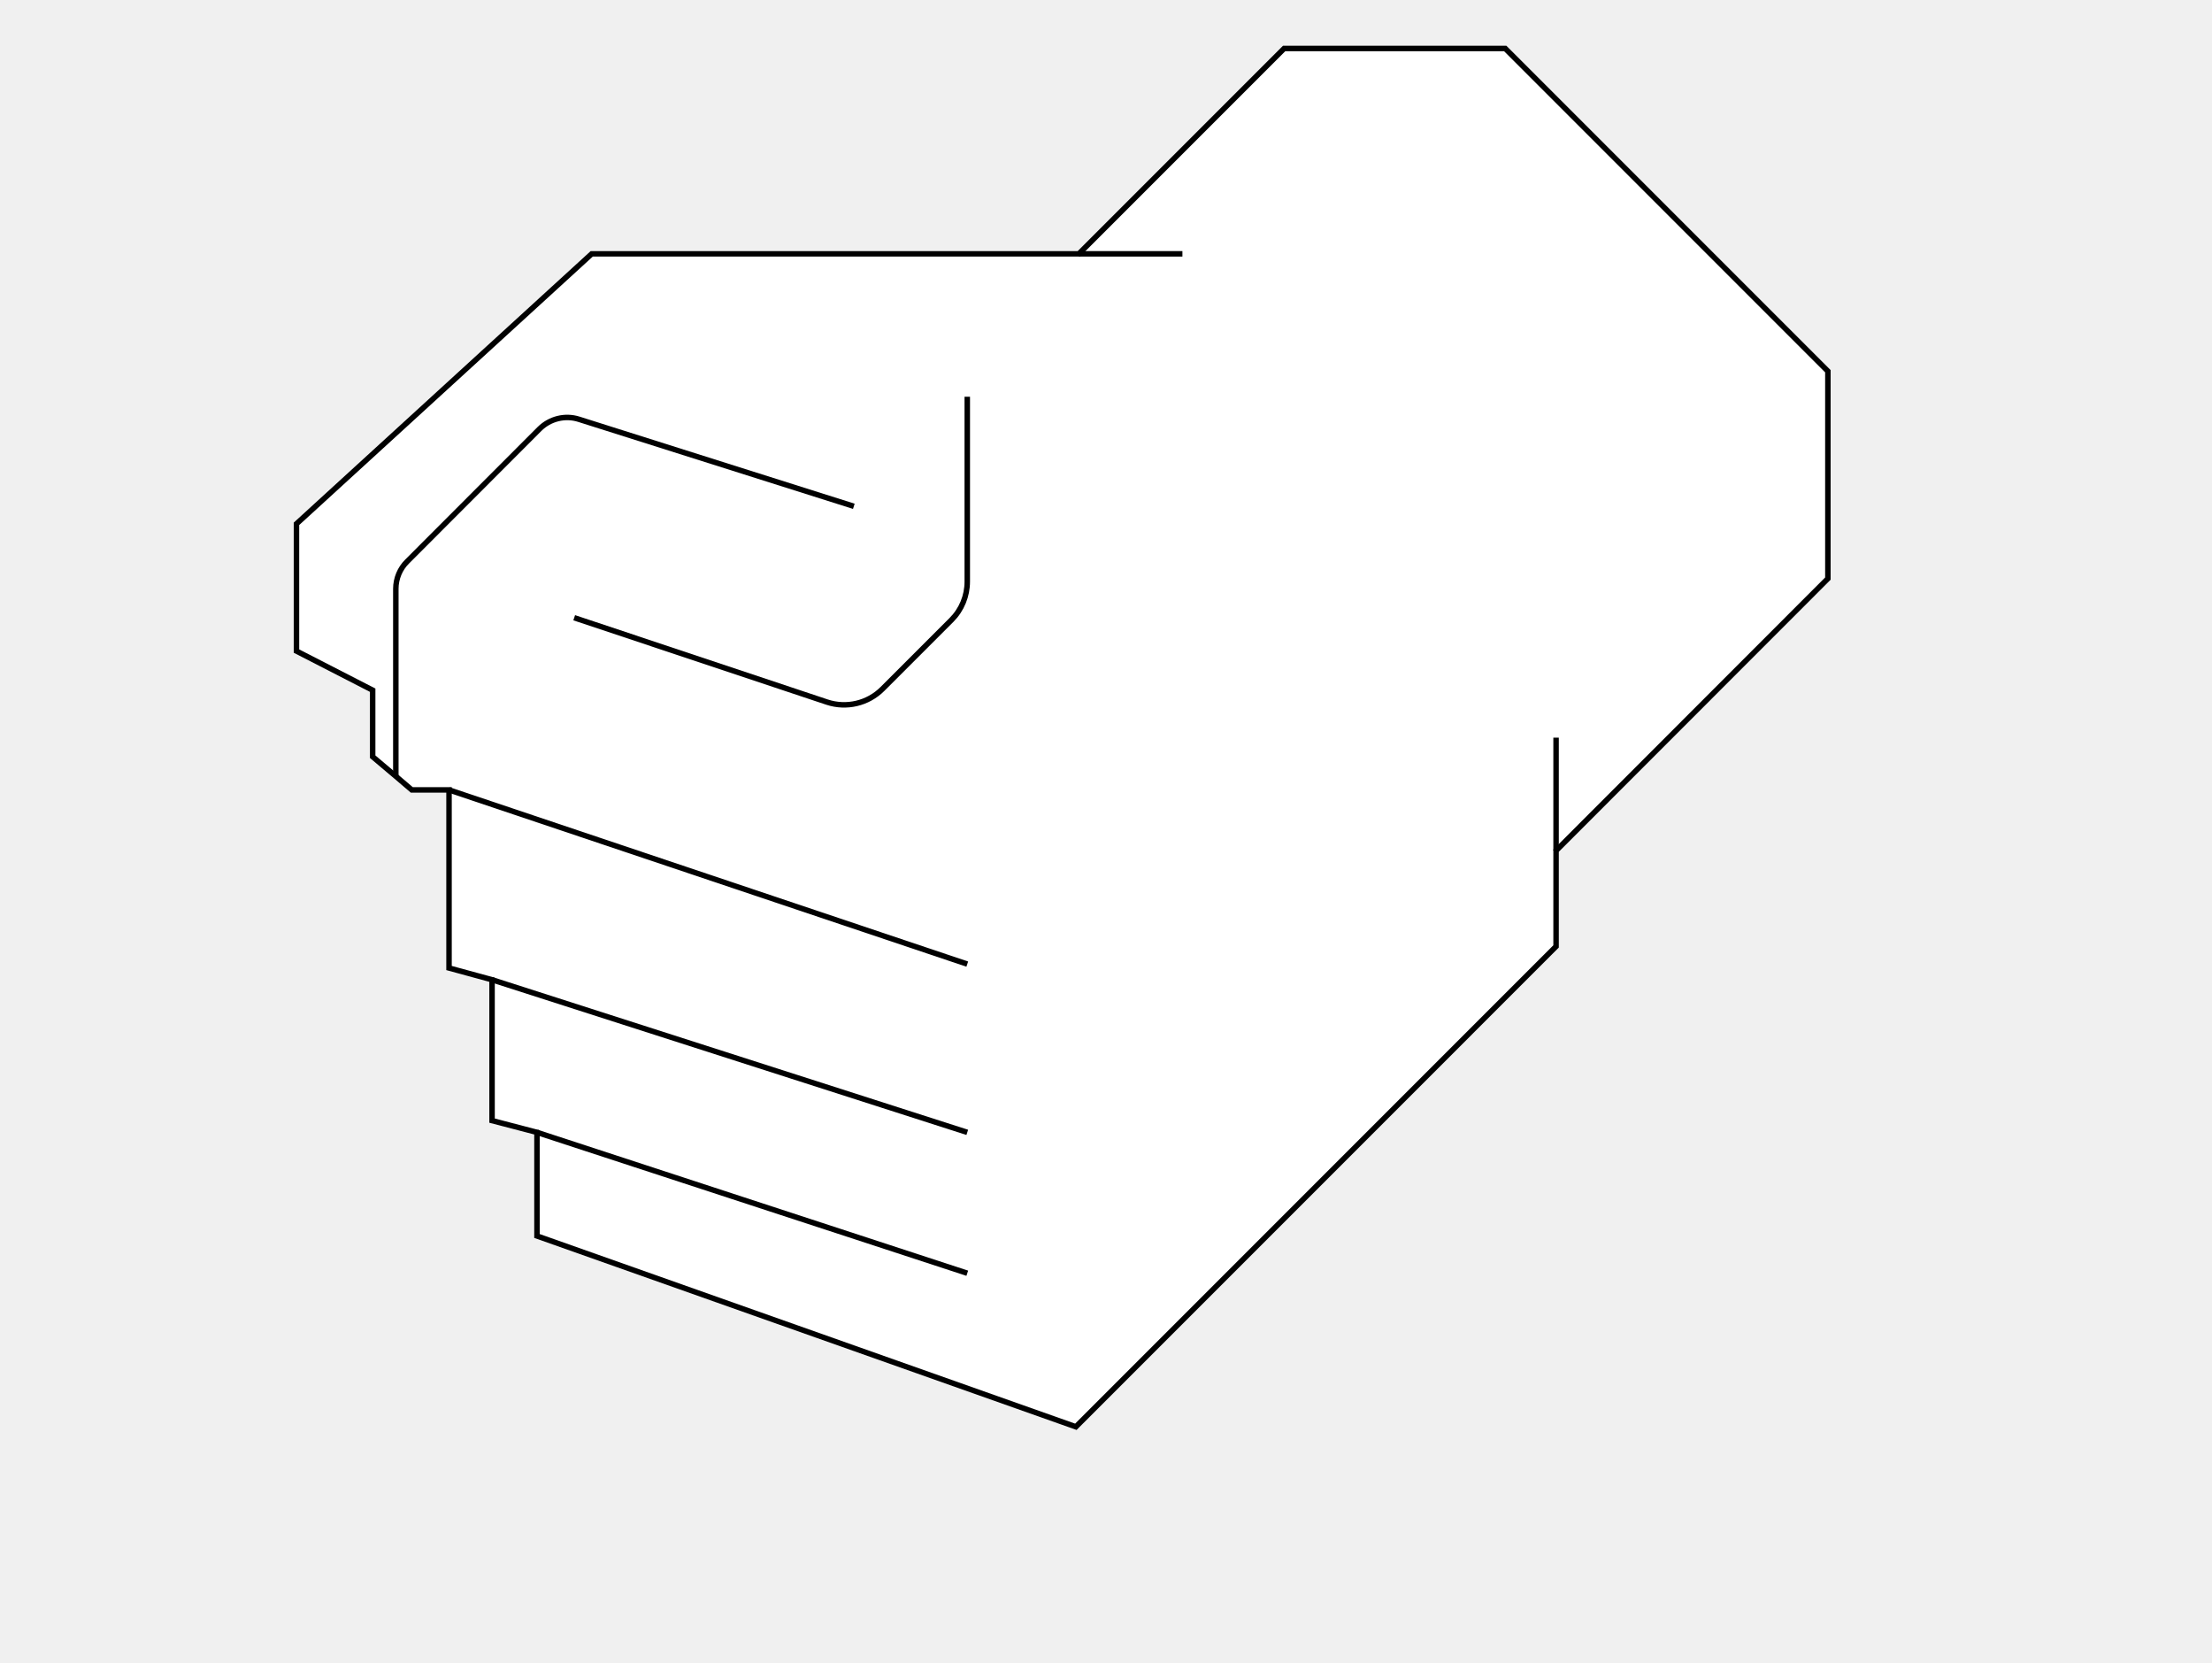
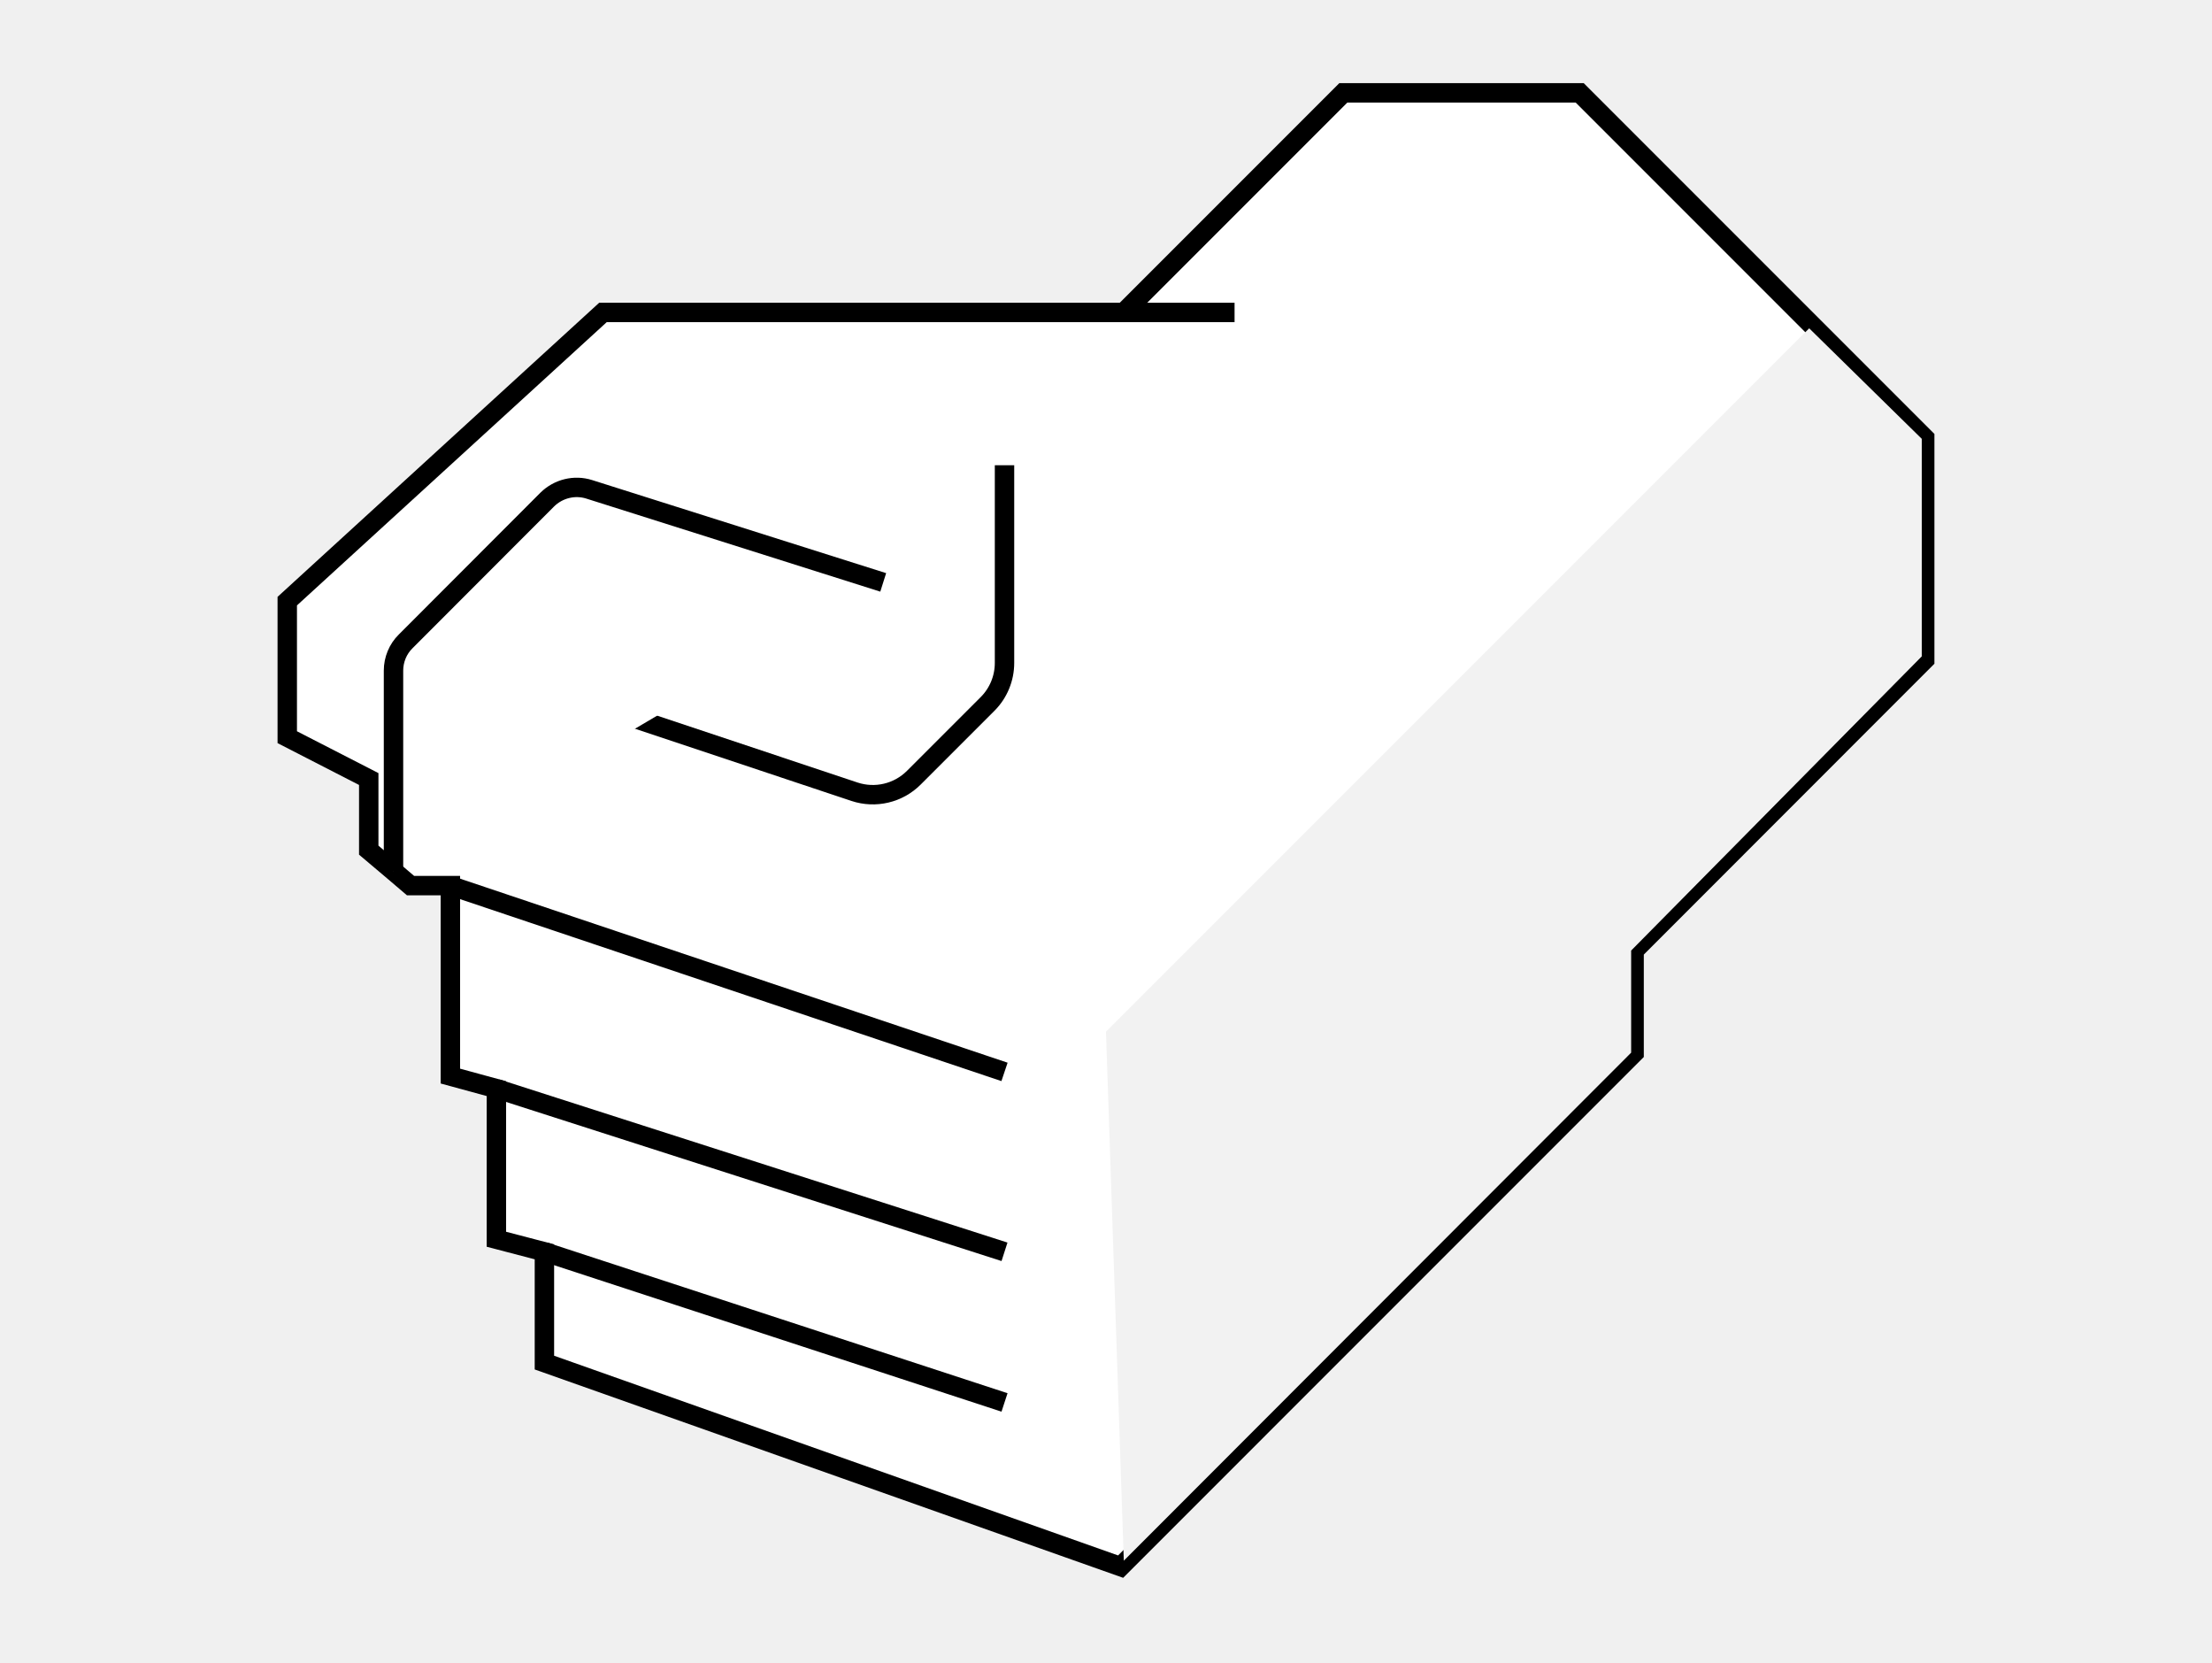
<svg xmlns="http://www.w3.org/2000/svg" width="100%" height="100%" viewBox="0 0 800 601" version="1.1" xml:space="preserve" style="fill-rule:evenodd;clip-rule:evenodd;stroke-miterlimit:10;">
-   <g id="Layer-1">
-     <g transform="matrix(5.65908,0,0,5.65908,194.202,123.981)">
-       <path d="M0,50.439L-2.87,49.689L-2.87,40.689L-5.62,39.939L-5.62,28.559L-8,28.559L-9.02,27.689L-10.5,26.439L-10.5,22.189L-15.37,19.689L-15.37,11.559L3.5,-5.691L34.63,-5.691L47.75,-18.811L61.88,-18.811L82.5,1.809L82.5,15.059L65.13,32.439L65.13,38.559L34.44,69.25L0,57.059L0,50.439Z" style="fill:white;fill-rule:nonzero;stroke:black;stroke-width:0.35px;" />
+   <g id="Layer-1" transform="matrix(1.06925,0,0,1.06925,2.35476,11.9223)">
+     <g transform="matrix(1,0,0,1,-12.2615,2.72478)">
+       <g transform="matrix(5.65908,0,0,5.65908,194.202,123.981)">
+         <path d="M0,50.439L-2.87,49.689L-2.87,40.689L-5.62,39.939L-5.62,28.559L-8,28.559L-9.02,27.689L-10.5,26.439L-10.5,22.189L-15.37,19.689L-15.37,11.559L3.5,-5.691L34.63,-5.691L47.75,-18.811L61.88,-18.811L82.5,1.809L82.5,15.059L65.13,32.439L65.13,38.559L34.44,69.25L0,57.059L0,50.439Z" style="fill:white;fill-rule:nonzero;stroke:black;stroke-width:1.16px;" />
+       </g>
+       <g transform="matrix(0,5.65908,5.65908,0,583.207,287.129)">
+         <path d="M-3.61,-3.61L3.61,-3.61" style="fill:white;fill-rule:nonzero;stroke:black;stroke-width:1.16px;" />
+       </g>
+       <g transform="matrix(5.65908,0,0,5.65908,390.176,91.7768)">
+         <path d="M0,0L6.62,0" style="fill:white;fill-rule:nonzero;stroke:black;stroke-width:1.16px;" />
+       </g>
+       <g transform="matrix(5.65908,0,0,5.65908,207.67,176.267)">
+         <path d="M0,8.32L16.16,13.711C17.4,14.12 18.77,13.8 19.7,12.87L24.11,8.461C24.76,7.81 25.12,6.93 25.12,6.01L25.12,-5.8" style="fill:white;fill-rule:nonzero;stroke:black;stroke-width:1.16px;" />
+       </g>
+       <g transform="matrix(5.36429,1.80267,1.80267,-5.36429,177.311,257.389)">
+         <path d="M-0.91,-5.565L34.03,-5.565" style="fill:white;fill-rule:nonzero;stroke:black;stroke-width:1.16px;" />
+       </g>
+       <g transform="matrix(5.38822,1.72984,1.72984,-5.38822,190.506,329.297)">
+         <path d="M-0.763,-4.875L31.133,-4.875" style="fill:white;fill-rule:nonzero;stroke:black;stroke-width:1.16px;" />
+       </g>
+       <g transform="matrix(5.37838,1.7602,1.7602,-5.37838,205.983,386.481)">
+         <path d="M-0.718,-4.5L28.218,-4.5" style="fill:white;fill-rule:nonzero;stroke:black;stroke-width:1.16px;" />
+       </g>
+       <g transform="matrix(5.65908,-4.44089e-16,4.44089e-16,5.65908,143.157,150.008)">
+         <path d="M0,23.09L0,11.111C0,10.46 0.26,9.82 0.73,9.361L9.19,0.891C9.85,0.24 10.82,0 11.7,0.28L29.27,5.84" style="fill:white;fill-rule:nonzero;stroke:black;stroke-width:1.16px;" />
+       </g>
    </g>
-     <g transform="matrix(5.65908,0,0,5.65908,-791.205,-1239.3)">
-       <path d="M249.901,235.984L256.628,242.763L256.628,255.763L239.258,272.191L239.258,279.62L208.758,310.152L207.693,278.191L249.901,235.984Z" style="fill:none;" />
-     </g>
-     <g transform="matrix(0,5.65908,5.65908,0,583.207,287.129)">
-       <path d="M-3.61,-3.61L3.61,-3.61" style="fill:none;stroke:black;stroke-width:0.35px;" />
-     </g>
-     <g transform="matrix(5.65908,0,0,5.65908,390.176,91.7768)">
-       <path d="M0,0L6.62,0" style="fill:none;stroke:black;stroke-width:0.35px;" />
-     </g>
-     <g transform="matrix(5.65908,0,0,5.65908,207.67,176.267)">
-       <path d="M0,8.32L16.16,13.711C17.4,14.12 18.77,13.8 19.7,12.87L24.11,8.461C24.76,7.81 25.12,6.93 25.12,6.01L25.12,-5.8" style="fill:none;stroke:black;stroke-width:0.35px;" />
-     </g>
-     <g transform="matrix(5.36429,1.80267,1.80267,-5.36429,177.311,257.389)">
-       <path d="M-0.91,-5.565L34.03,-5.565" style="fill:none;stroke:black;stroke-width:0.35px;" />
-     </g>
-     <g transform="matrix(5.38822,1.72984,1.72984,-5.38822,190.506,329.297)">
-       <path d="M-0.763,-4.875L31.133,-4.875" style="fill:none;stroke:black;stroke-width:0.35px;" />
-     </g>
-     <g transform="matrix(5.37838,1.7602,1.7602,-5.37838,205.983,386.481)">
-       <path d="M-0.718,-4.5L28.218,-4.5" style="fill:none;stroke:black;stroke-width:0.35px;" />
-     </g>
-     <g transform="matrix(5.65908,0,0,5.65908,143.157,150.008)">
-       <path d="M0,23.09L0,11.111C0,10.46 0.26,9.82 0.73,9.361L9.19,0.891C9.85,0.24 10.82,0 11.7,0.28L29.27,5.84" style="fill:none;stroke:black;stroke-width:0.35px;" />
+     <g transform="matrix(5.65908,0,0,5.65908,-803.467,-1236.58)">
+       <path d="M249.724,236.16L256.452,242.763L256.452,255.763L239.082,273.341L239.082,279.443L208.758,309.799L207.693,278.191L249.724,236.16Z" style="fill:rgb(242,242,242);" />
    </g>
  </g>
</svg>
